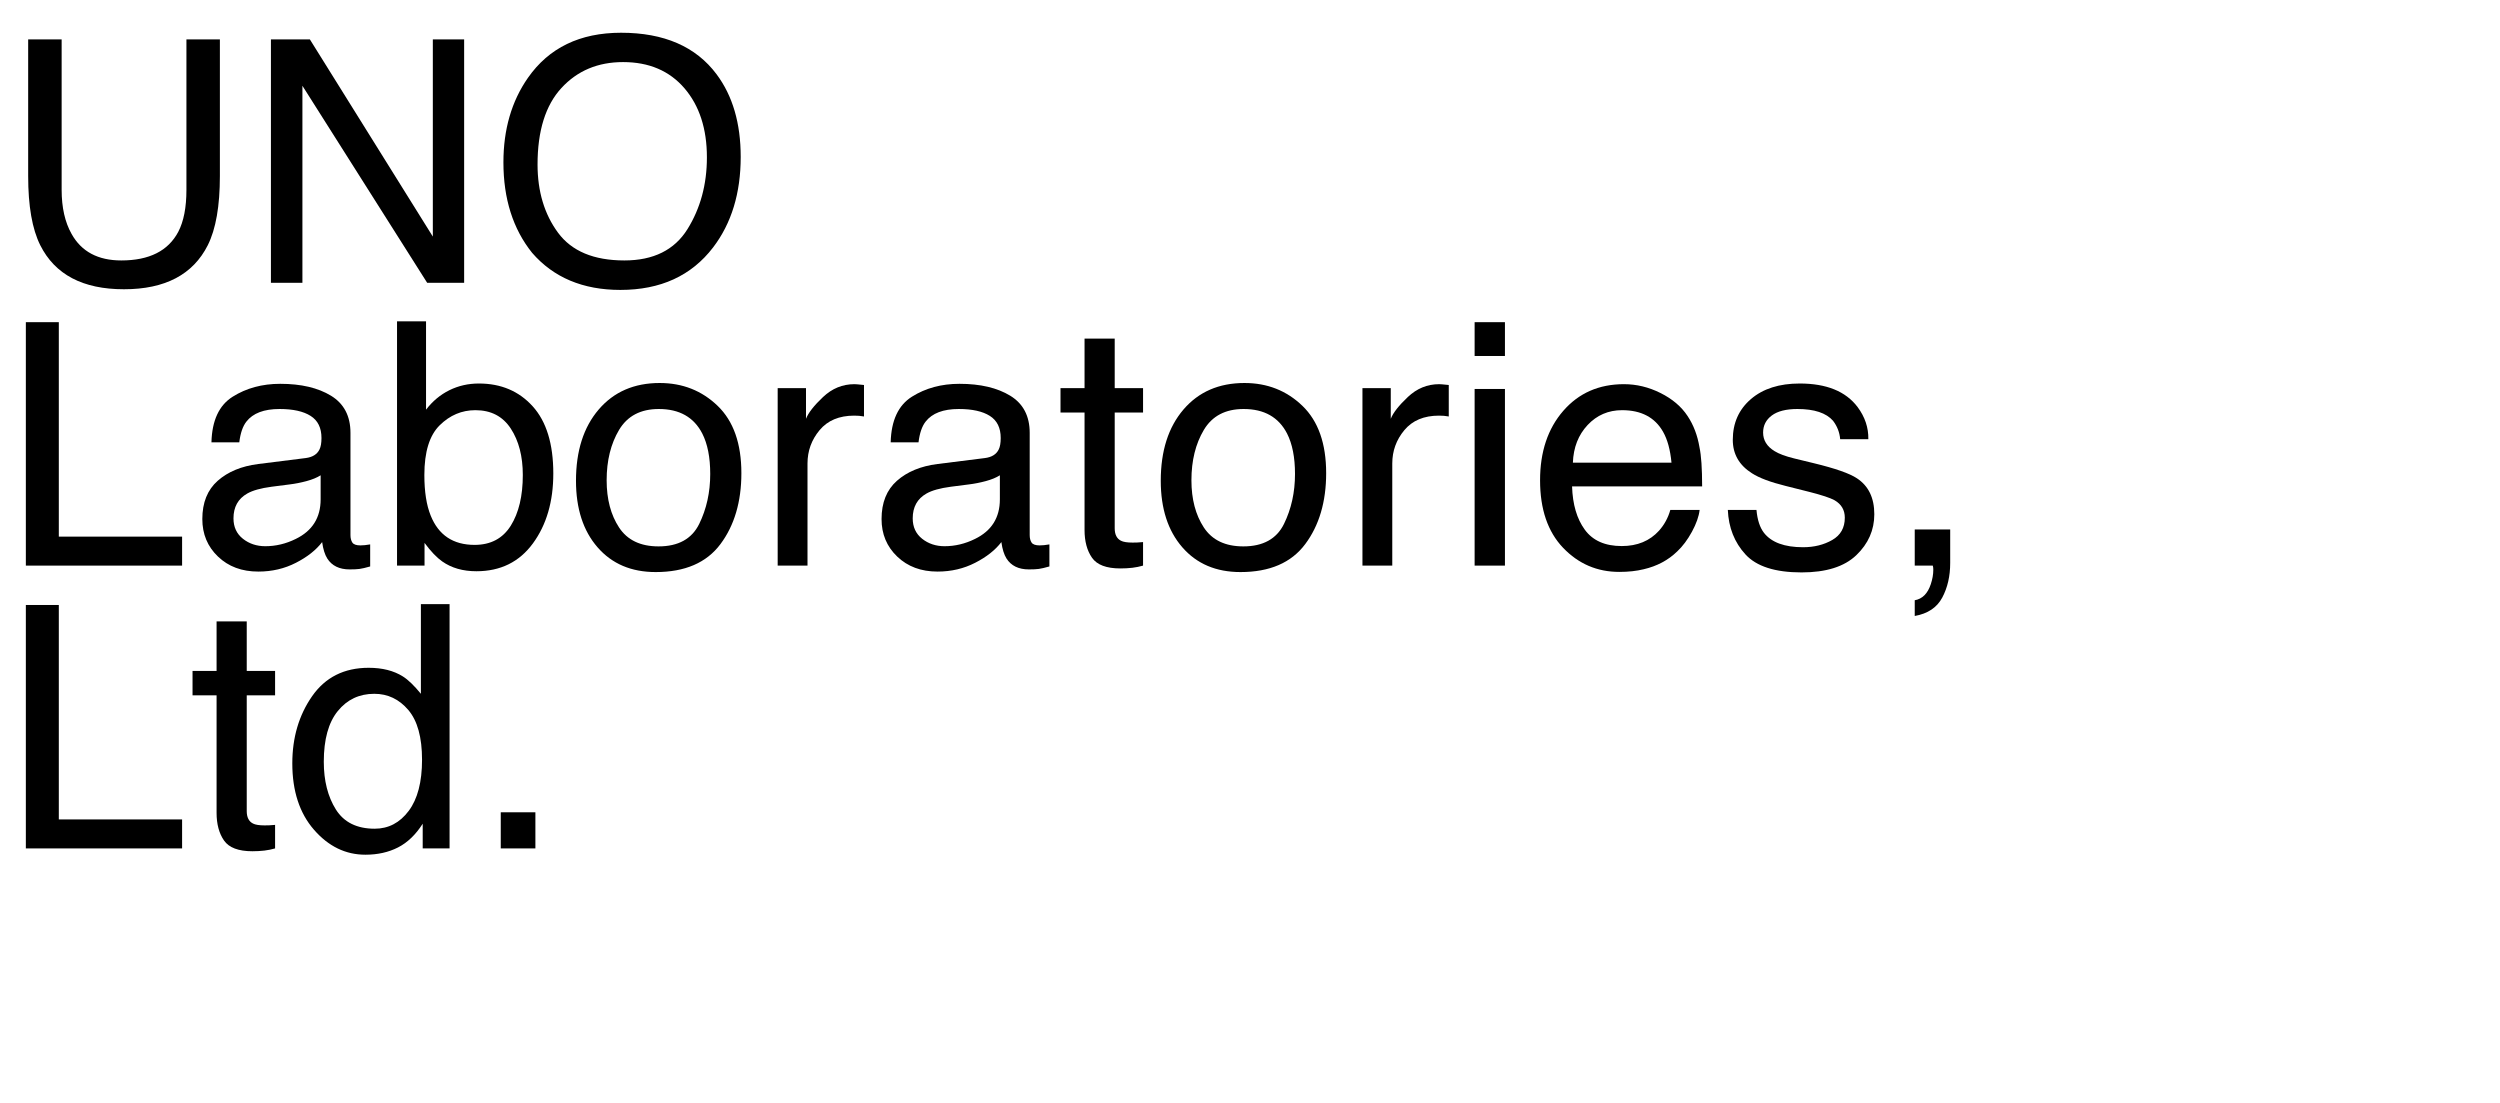
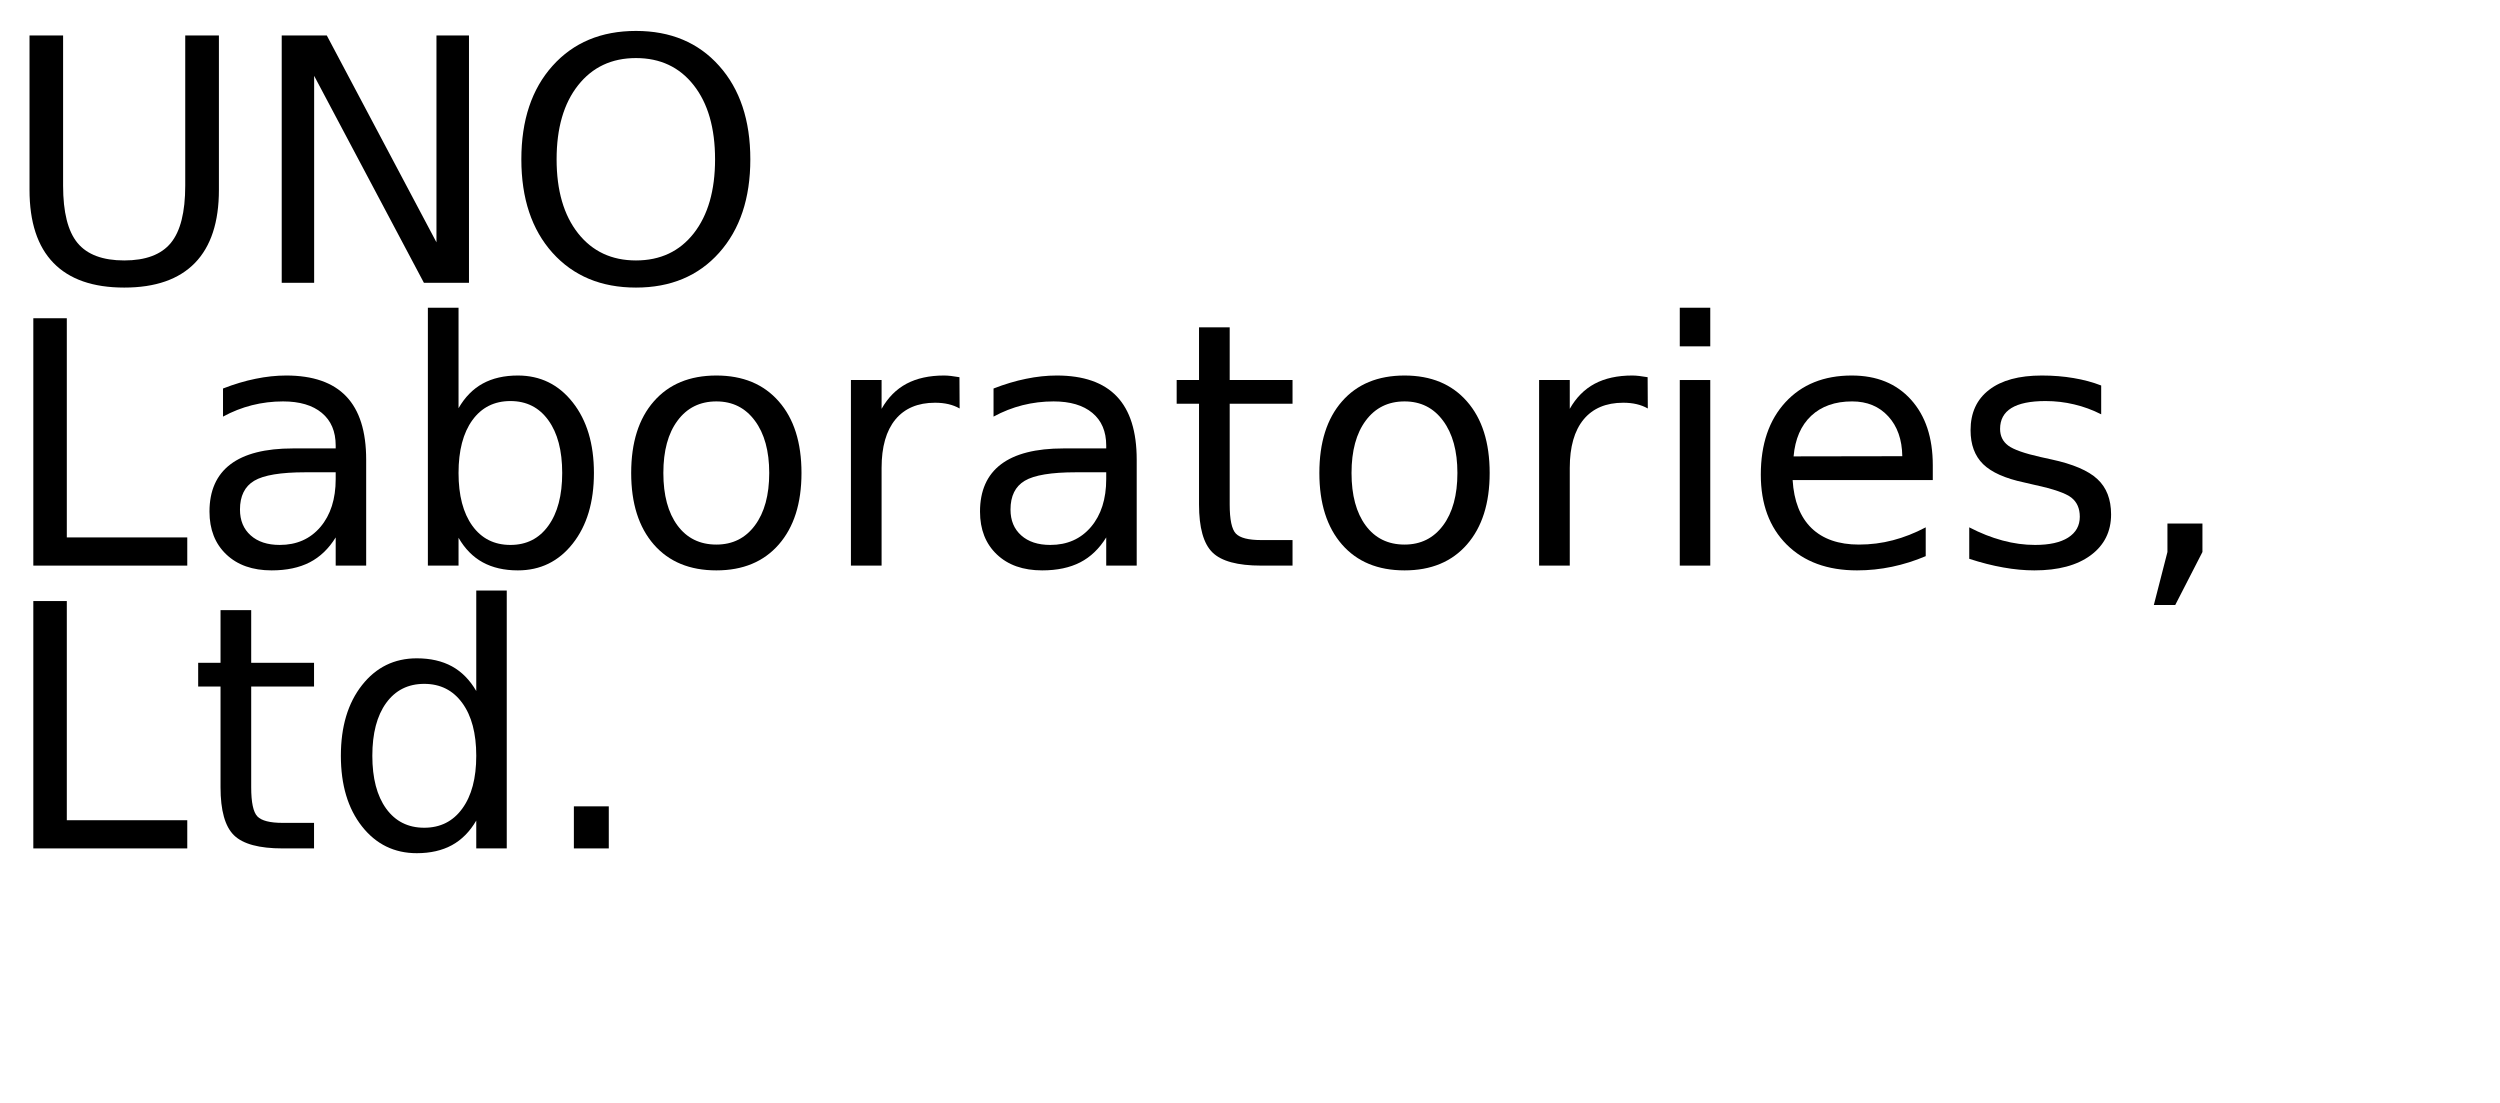
<svg xmlns="http://www.w3.org/2000/svg" xmlns:xlink="http://www.w3.org/1999/xlink" width="442" height="195" viewBox="0 0 442 195">
  <defs>
    <g>
      <g id="glyph-0-0">
-         <path d="M 10.898 -43.039 L 10.898 -16.438 C 10.898 -13.312 11.484 -10.711 12.656 -8.641 C 14.395 -5.516 17.324 -3.953 21.445 -3.953 C 26.387 -3.953 29.746 -5.645 31.523 -9.023 C 32.48 -10.859 32.961 -13.328 32.961 -16.438 L 32.961 -43.039 L 38.875 -43.039 L 38.875 -18.867 C 38.875 -13.574 38.164 -9.5 36.738 -6.648 C 34.121 -1.453 29.18 1.141 21.914 1.141 C 14.648 1.141 9.719 -1.453 7.117 -6.648 C 5.691 -9.5 4.98 -13.574 4.98 -18.867 L 4.98 -43.039 Z M 10.898 -43.039 " />
+         <path d="M 5.219 -43.734 L 11.156 -43.734 L 11.156 -17.172 C 11.156 -12.484 12.004 -9.109 13.703 -7.047 C 15.41 -4.984 18.164 -3.953 21.969 -3.953 C 25.758 -3.953 28.504 -4.984 30.203 -7.047 C 31.898 -9.109 32.75 -12.484 32.75 -17.172 L 32.75 -43.734 L 38.703 -43.734 L 38.703 -16.438 C 38.703 -10.727 37.289 -6.422 34.469 -3.516 C 31.645 -0.609 27.477 0.844 21.969 0.844 C 16.445 0.844 12.273 -0.609 9.453 -3.516 C 6.629 -6.422 5.219 -10.727 5.219 -16.438 Z M 5.219 -43.734 " />
      </g>
      <g id="glyph-0-1">
-         <path d="M 4.57 -43.039 L 11.453 -43.039 L 33.195 -8.172 L 33.195 -43.039 L 38.73 -43.039 L 38.73 0 L 32.195 0 L 10.137 -34.836 L 10.137 0 L 4.57 0 Z M 4.57 -43.039 " />
+         <path d="M 5.891 -43.734 L 13.859 -43.734 L 33.25 -7.156 L 33.25 -43.734 L 39 -43.734 L 39 0 L 31.031 0 L 11.625 -36.594 L 11.625 0 L 5.891 0 Z M 5.891 -43.734 " />
      </g>
      <g id="glyph-0-2">
-         <path d="M 23.145 -44.211 C 30.742 -44.211 36.367 -41.766 40.02 -36.883 C 42.871 -33.074 44.297 -28.203 44.297 -22.266 C 44.297 -15.84 42.664 -10.5 39.406 -6.242 C 35.578 -1.242 30.117 1.258 23.027 1.258 C 16.406 1.258 11.203 -0.93 7.414 -5.305 C 4.035 -9.523 2.344 -14.852 2.344 -21.297 C 2.344 -27.117 3.789 -32.102 6.68 -36.242 C 10.391 -41.555 15.879 -44.211 23.145 -44.211 Z M 23.73 -3.953 C 28.867 -3.953 32.582 -5.797 34.879 -9.477 C 37.172 -13.16 38.32 -17.391 38.32 -22.18 C 38.32 -27.238 36.996 -31.309 34.352 -34.395 C 31.703 -37.48 28.086 -39.023 23.496 -39.023 C 19.043 -39.023 15.41 -37.496 12.598 -34.438 C 9.785 -31.383 8.379 -26.875 8.379 -20.918 C 8.379 -16.152 9.586 -12.133 11.996 -8.863 C 14.41 -5.59 18.32 -3.953 23.73 -3.953 Z M 23.73 -3.953 " />
+         <path d="M 23.641 -39.734 C 19.348 -39.734 15.938 -38.129 13.406 -34.922 C 10.875 -31.723 9.609 -27.359 9.609 -21.828 C 9.609 -16.316 10.875 -11.957 13.406 -8.75 C 15.938 -5.551 19.348 -3.953 23.641 -3.953 C 27.941 -3.953 31.348 -5.551 33.859 -8.75 C 36.367 -11.957 37.625 -16.316 37.625 -21.828 C 37.625 -27.359 36.367 -31.723 33.859 -34.922 C 31.348 -38.129 27.941 -39.734 23.641 -39.734 Z M 23.641 -44.531 C 29.773 -44.531 34.676 -42.473 38.344 -38.359 C 42.02 -34.254 43.859 -28.742 43.859 -21.828 C 43.859 -14.93 42.02 -9.426 38.344 -5.312 C 34.676 -1.207 29.773 0.844 23.641 0.844 C 17.492 0.844 12.578 -1.203 8.891 -5.297 C 5.211 -9.398 3.375 -14.91 3.375 -21.828 C 3.375 -28.742 5.211 -34.254 8.891 -38.359 C 12.578 -42.473 17.492 -44.531 23.641 -44.531 Z M 23.641 -44.531 " />
      </g>
      <g id="glyph-0-3">
-         <path d="M 4.57 -43.039 L 10.398 -43.039 L 10.398 -5.125 L 32.195 -5.125 L 32.195 0 L 4.57 0 Z M 4.57 -43.039 " />
+         <path d="M 5.891 -43.734 L 11.812 -43.734 L 11.812 -4.984 L 33.109 -4.984 L 33.109 0 L 5.891 0 Z M 5.891 -43.734 " />
      </g>
      <g id="glyph-0-4">
-         <path d="M 7.91 -8.352 C 7.91 -6.828 8.469 -5.625 9.578 -4.746 C 10.691 -3.867 12.012 -3.43 13.535 -3.43 C 15.391 -3.43 17.188 -3.859 18.926 -4.719 C 21.855 -6.145 23.32 -8.477 23.32 -11.719 L 23.32 -15.969 C 22.676 -15.559 21.844 -15.215 20.828 -14.941 C 19.812 -14.668 18.82 -14.473 17.844 -14.355 L 14.648 -13.945 C 12.734 -13.691 11.297 -13.289 10.344 -12.742 C 8.723 -11.824 7.91 -10.359 7.91 -8.352 Z M 20.684 -19.016 C 21.895 -19.172 22.703 -19.68 23.117 -20.539 C 23.352 -21.008 23.469 -21.68 23.469 -22.559 C 23.469 -24.355 22.828 -25.66 21.547 -26.469 C 20.27 -27.281 18.438 -27.688 16.055 -27.688 C 13.301 -27.688 11.348 -26.945 10.195 -25.461 C 9.551 -24.641 9.133 -23.418 8.938 -21.797 L 4.016 -21.797 C 4.113 -25.664 5.367 -28.355 7.777 -29.867 C 10.191 -31.383 12.988 -32.141 16.172 -32.141 C 19.863 -32.141 22.859 -31.438 25.164 -30.031 C 27.449 -28.625 28.594 -26.438 28.594 -23.469 L 28.594 -5.391 C 28.594 -4.844 28.707 -4.406 28.93 -4.07 C 29.156 -3.738 29.629 -3.574 30.352 -3.574 C 30.586 -3.574 30.852 -3.59 31.141 -3.617 C 31.434 -3.648 31.75 -3.691 32.078 -3.75 L 32.078 0.148 C 31.258 0.383 30.633 0.527 30.203 0.586 C 29.773 0.645 29.188 0.672 28.445 0.672 C 26.629 0.672 25.312 0.031 24.492 -1.258 C 24.062 -1.941 23.758 -2.91 23.586 -4.16 C 22.512 -2.754 20.969 -1.531 18.953 -0.5 C 16.941 0.535 14.727 1.055 12.305 1.055 C 9.395 1.055 7.016 0.172 5.172 -1.598 C 3.324 -3.363 2.402 -5.578 2.402 -8.234 C 2.402 -11.145 3.312 -13.398 5.125 -15 C 6.941 -16.602 9.328 -17.586 12.273 -17.961 Z M 20.684 -19.016 " />
+         <path d="M 20.562 -16.5 C 16.207 -16.5 13.191 -16 11.516 -15 C 9.836 -14 9 -12.301 9 -9.906 C 9 -7.988 9.629 -6.469 10.891 -5.344 C 12.148 -4.219 13.863 -3.656 16.031 -3.656 C 19.02 -3.656 21.414 -4.711 23.219 -6.828 C 25.02 -8.953 25.922 -11.773 25.922 -15.297 L 25.922 -16.5 Z M 31.312 -18.719 L 31.312 0 L 25.922 0 L 25.922 -4.984 C 24.691 -2.992 23.16 -1.523 21.328 -0.578 C 19.492 0.367 17.25 0.844 14.594 0.844 C 11.227 0.844 8.555 -0.098 6.578 -1.984 C 4.598 -3.867 3.609 -6.391 3.609 -9.547 C 3.609 -13.242 4.844 -16.031 7.312 -17.906 C 9.781 -19.781 13.469 -20.719 18.375 -20.719 L 25.922 -20.719 L 25.922 -21.234 C 25.922 -23.723 25.102 -25.645 23.469 -27 C 21.844 -28.352 19.555 -29.031 16.609 -29.031 C 14.734 -29.031 12.906 -28.805 11.125 -28.359 C 9.352 -27.91 7.645 -27.238 6 -26.344 L 6 -31.312 C 7.977 -32.082 9.895 -32.656 11.75 -33.031 C 13.602 -33.414 15.41 -33.609 17.172 -33.609 C 21.91 -33.609 25.453 -32.375 27.797 -29.906 C 30.141 -27.445 31.312 -23.719 31.312 -18.719 Z M 31.312 -18.719 " />
      </g>
      <g id="glyph-0-5">
-         <path d="M 3.457 -43.184 L 8.586 -43.184 L 8.586 -27.57 C 9.738 -29.074 11.113 -30.219 12.715 -31.012 C 14.316 -31.801 16.055 -32.195 17.93 -32.195 C 21.836 -32.195 25.004 -30.855 27.438 -28.168 C 29.867 -25.484 31.086 -21.523 31.086 -16.289 C 31.086 -11.328 29.883 -7.207 27.48 -3.926 C 25.078 -0.645 21.75 0.996 17.492 0.996 C 15.109 0.996 13.094 0.422 11.453 -0.734 C 10.477 -1.418 9.434 -2.508 8.32 -4.016 L 8.32 0 L 3.457 0 Z M 17.168 -3.664 C 20.02 -3.664 22.152 -4.797 23.57 -7.062 C 24.984 -9.328 25.695 -12.312 25.695 -16.023 C 25.695 -19.324 24.984 -22.062 23.57 -24.227 C 22.152 -26.395 20.07 -27.48 17.312 -27.48 C 14.91 -27.48 12.809 -26.594 11 -24.812 C 9.195 -23.035 8.289 -20.109 8.289 -16.023 C 8.289 -13.074 8.664 -10.684 9.406 -8.848 C 10.793 -5.391 13.379 -3.664 17.168 -3.664 Z M 17.168 -3.664 " />
+         <path d="M 29.203 -16.375 C 29.203 -20.344 28.383 -23.453 26.75 -25.703 C 25.125 -27.961 22.891 -29.094 20.047 -29.094 C 17.191 -29.094 14.945 -27.961 13.312 -25.703 C 11.688 -23.453 10.875 -20.344 10.875 -16.375 C 10.875 -12.414 11.688 -9.305 13.312 -7.047 C 14.945 -4.785 17.191 -3.656 20.047 -3.656 C 22.891 -3.656 25.125 -4.785 26.75 -7.047 C 28.383 -9.305 29.203 -12.414 29.203 -16.375 Z M 10.875 -27.828 C 12 -29.785 13.426 -31.238 15.156 -32.188 C 16.883 -33.133 18.953 -33.609 21.359 -33.609 C 25.336 -33.609 28.57 -32.023 31.062 -28.859 C 33.562 -25.691 34.812 -21.531 34.812 -16.375 C 34.812 -11.219 33.562 -7.055 31.062 -3.891 C 28.57 -0.734 25.336 0.844 21.359 0.844 C 18.953 0.844 16.883 0.367 15.156 -0.578 C 13.426 -1.523 12 -2.973 10.875 -4.922 L 10.875 0 L 5.453 0 L 5.453 -45.594 L 10.875 -45.594 Z M 10.875 -27.828 " />
      </g>
      <g id="glyph-0-6">
-         <path d="M 16.32 -3.398 C 19.816 -3.398 22.211 -4.723 23.512 -7.367 C 24.809 -10.016 25.461 -12.961 25.461 -16.203 C 25.461 -19.133 24.992 -21.516 24.055 -23.352 C 22.57 -26.242 20.008 -27.688 16.375 -27.688 C 13.152 -27.688 10.812 -26.453 9.344 -23.992 C 7.879 -21.531 7.148 -18.562 7.148 -15.086 C 7.148 -11.746 7.883 -8.965 9.344 -6.738 C 10.809 -4.512 13.133 -3.398 16.32 -3.398 Z M 16.523 -32.285 C 20.566 -32.285 23.984 -30.938 26.777 -28.242 C 29.57 -25.547 30.969 -21.582 30.969 -16.348 C 30.969 -11.289 29.734 -7.109 27.273 -3.809 C 24.812 -0.508 20.996 1.141 15.82 1.141 C 11.504 1.141 8.078 -0.316 5.539 -3.238 C 3 -6.156 1.727 -10.078 1.727 -15 C 1.727 -20.273 3.066 -24.473 5.742 -27.598 C 8.418 -30.723 12.012 -32.285 16.523 -32.285 Z M 16.523 -32.285 " />
+         <path d="M 18.375 -29.031 C 15.477 -29.031 13.191 -27.898 11.516 -25.641 C 9.836 -23.391 9 -20.301 9 -16.375 C 9 -12.445 9.832 -9.352 11.5 -7.094 C 13.164 -4.844 15.457 -3.719 18.375 -3.719 C 21.238 -3.719 23.508 -4.848 25.188 -7.109 C 26.875 -9.379 27.719 -12.469 27.719 -16.375 C 27.719 -20.258 26.875 -23.336 25.188 -25.609 C 23.508 -27.891 21.238 -29.031 18.375 -29.031 Z M 18.375 -33.609 C 23.062 -33.609 26.738 -32.082 29.406 -29.031 C 32.082 -25.988 33.422 -21.77 33.422 -16.375 C 33.422 -11.008 32.082 -6.797 29.406 -3.734 C 26.738 -0.68 23.062 0.844 18.375 0.844 C 13.664 0.844 9.977 -0.68 7.312 -3.734 C 4.645 -6.797 3.312 -11.008 3.312 -16.375 C 3.312 -21.77 4.645 -25.988 7.312 -29.031 C 9.977 -32.082 13.664 -33.609 18.375 -33.609 Z M 18.375 -33.609 " />
      </g>
      <g id="glyph-0-7">
-         <path d="M 4.016 -31.375 L 9.023 -31.375 L 9.023 -25.957 C 9.434 -27.012 10.438 -28.297 12.039 -29.809 C 13.641 -31.324 15.488 -32.078 17.578 -32.078 C 17.676 -32.078 17.844 -32.07 18.078 -32.051 C 18.312 -32.031 18.711 -31.992 19.277 -31.934 L 19.277 -26.367 C 18.965 -26.426 18.676 -26.465 18.414 -26.484 C 18.148 -26.504 17.859 -26.516 17.547 -26.516 C 14.891 -26.516 12.852 -25.66 11.426 -23.949 C 10 -22.242 9.289 -20.273 9.289 -18.047 L 9.289 0 L 4.016 0 Z M 4.016 -31.375 " />
+         <path d="M 24.672 -27.781 C 24.066 -28.125 23.406 -28.379 22.688 -28.547 C 21.977 -28.711 21.191 -28.797 20.328 -28.797 C 17.285 -28.797 14.945 -27.805 13.312 -25.828 C 11.688 -23.848 10.875 -21 10.875 -17.281 L 10.875 0 L 5.453 0 L 5.453 -32.812 L 10.875 -32.812 L 10.875 -27.719 C 12 -29.707 13.469 -31.188 15.281 -32.156 C 17.102 -33.125 19.316 -33.609 21.922 -33.609 C 22.285 -33.609 22.691 -33.582 23.141 -33.531 C 23.586 -33.477 24.086 -33.406 24.641 -33.312 Z M 24.672 -27.781 " />
      </g>
      <g id="glyph-0-8">
-         <path d="M 4.922 -40.137 L 10.254 -40.137 L 10.254 -31.375 L 15.266 -31.375 L 15.266 -27.07 L 10.254 -27.07 L 10.254 -6.594 C 10.254 -5.5 10.625 -4.766 11.367 -4.395 C 11.777 -4.18 12.461 -4.07 13.418 -4.07 C 13.672 -4.07 13.945 -4.078 14.238 -4.086 C 14.531 -4.098 14.875 -4.121 15.266 -4.16 L 15.266 0 C 14.66 0.176 14.027 0.305 13.375 0.383 C 12.719 0.461 12.012 0.5 11.25 0.5 C 8.789 0.5 7.117 -0.133 6.242 -1.391 C 5.363 -2.652 4.922 -4.289 4.922 -6.297 L 4.922 -27.07 L 0.672 -27.07 L 0.672 -31.375 L 4.922 -31.375 Z M 4.922 -40.137 " />
+         <path d="M 10.984 -42.125 L 10.984 -32.812 L 22.094 -32.812 L 22.094 -28.625 L 10.984 -28.625 L 10.984 -10.812 C 10.984 -8.133 11.348 -6.414 12.078 -5.656 C 12.816 -4.895 14.305 -4.516 16.547 -4.516 L 22.094 -4.516 L 22.094 0 L 16.547 0 C 12.391 0 9.52 -0.773 7.938 -2.328 C 6.352 -3.879 5.562 -6.707 5.562 -10.812 L 5.562 -28.625 L 1.609 -28.625 L 1.609 -32.812 L 5.562 -32.812 L 5.562 -42.125 Z M 10.984 -42.125 " />
      </g>
      <g id="glyph-0-9">
-         <path d="M 3.867 -31.23 L 9.227 -31.23 L 9.227 0 L 3.867 0 Z M 3.867 -43.039 L 9.227 -43.039 L 9.227 -37.062 L 3.867 -37.062 Z M 3.867 -43.039 " />
+         <path d="M 5.656 -32.812 L 11.047 -32.812 L 11.047 0 L 5.656 0 Z M 5.656 -45.594 L 11.047 -45.594 L 11.047 -38.766 L 5.656 -38.766 Z M 5.656 -45.594 " />
      </g>
      <g id="glyph-0-10">
-         <path d="M 16.934 -32.078 C 19.16 -32.078 21.32 -31.559 23.406 -30.512 C 25.496 -29.469 27.09 -28.117 28.184 -26.453 C 29.238 -24.871 29.941 -23.027 30.293 -20.918 C 30.605 -19.473 30.762 -17.168 30.762 -14.004 L 7.766 -14.004 C 7.863 -10.82 8.613 -8.266 10.02 -6.344 C 11.426 -4.418 13.602 -3.457 16.555 -3.457 C 19.309 -3.457 21.504 -4.367 23.145 -6.18 C 24.082 -7.234 24.746 -8.457 25.137 -9.844 L 30.32 -9.844 C 30.184 -8.691 29.73 -7.406 28.961 -5.992 C 28.188 -4.574 27.324 -3.418 26.367 -2.52 C 24.766 -0.957 22.781 0.098 20.422 0.645 C 19.152 0.957 17.715 1.113 16.113 1.113 C 12.207 1.113 8.898 -0.309 6.18 -3.148 C 3.465 -5.992 2.109 -9.969 2.109 -15.086 C 2.109 -20.125 3.477 -24.219 6.211 -27.363 C 8.945 -30.508 12.52 -32.078 16.934 -32.078 Z M 25.344 -18.195 C 25.129 -20.48 24.629 -22.305 23.848 -23.672 C 22.402 -26.211 19.992 -27.48 16.609 -27.48 C 14.188 -27.48 12.156 -26.605 10.516 -24.859 C 8.875 -23.109 8.008 -20.891 7.91 -18.195 Z M 25.344 -18.195 " />
+         <path d="M 33.719 -17.75 L 33.719 -15.125 L 8.938 -15.125 C 9.164 -11.406 10.281 -8.57 12.281 -6.625 C 14.289 -4.688 17.082 -3.719 20.656 -3.719 C 22.727 -3.719 24.734 -3.973 26.672 -4.484 C 28.617 -4.992 30.551 -5.754 32.469 -6.766 L 32.469 -1.672 C 30.531 -0.848 28.547 -0.223 26.516 0.203 C 24.484 0.629 22.422 0.844 20.328 0.844 C 15.098 0.844 10.953 -0.676 7.891 -3.719 C 4.836 -6.77 3.312 -10.891 3.312 -16.078 C 3.312 -21.453 4.758 -25.719 7.656 -28.875 C 10.562 -32.031 14.473 -33.609 19.391 -33.609 C 23.805 -33.609 27.297 -32.188 29.859 -29.344 C 32.43 -26.5 33.719 -22.633 33.719 -17.75 Z M 28.328 -19.344 C 28.285 -22.289 27.457 -24.641 25.844 -26.391 C 24.238 -28.148 22.109 -29.031 19.453 -29.031 C 16.441 -29.031 14.031 -28.18 12.219 -26.484 C 10.414 -24.785 9.379 -22.395 9.109 -19.312 Z M 28.328 -19.344 " />
      </g>
      <g id="glyph-0-11">
-         <path d="M 7 -9.844 C 7.156 -8.086 7.598 -6.738 8.32 -5.801 C 9.648 -4.102 11.953 -3.25 15.234 -3.25 C 17.188 -3.25 18.906 -3.676 20.391 -4.527 C 21.875 -5.375 22.617 -6.688 22.617 -8.469 C 22.617 -9.816 22.023 -10.84 20.828 -11.543 C 20.066 -11.973 18.562 -12.469 16.32 -13.039 L 12.129 -14.094 C 9.453 -14.758 7.48 -15.5 6.211 -16.32 C 3.945 -17.746 2.812 -19.719 2.812 -22.234 C 2.812 -25.203 3.883 -27.609 6.02 -29.445 C 8.16 -31.281 11.035 -32.195 14.648 -32.195 C 19.375 -32.195 22.781 -30.812 24.875 -28.039 C 26.184 -26.281 26.816 -24.383 26.777 -22.352 L 21.797 -22.352 C 21.699 -23.543 21.281 -24.629 20.539 -25.605 C 19.328 -26.992 17.227 -27.688 14.238 -27.688 C 12.246 -27.688 10.738 -27.305 9.711 -26.543 C 8.688 -25.781 8.172 -24.773 8.172 -23.523 C 8.172 -22.156 8.848 -21.062 10.195 -20.242 C 10.977 -19.754 12.129 -19.328 13.652 -18.953 L 17.141 -18.105 C 20.93 -17.188 23.469 -16.297 24.758 -15.438 C 26.809 -14.09 27.832 -11.973 27.832 -9.082 C 27.832 -6.289 26.773 -3.875 24.652 -1.844 C 22.535 0.188 19.305 1.203 14.969 1.203 C 10.301 1.203 6.996 0.141 5.055 -1.977 C 3.109 -4.098 2.07 -6.719 1.934 -9.844 Z M 7 -9.844 " />
+         <path d="M 26.578 -31.844 L 26.578 -26.75 C 25.047 -27.531 23.457 -28.113 21.812 -28.5 C 20.176 -28.895 18.484 -29.094 16.734 -29.094 C 14.055 -29.094 12.047 -28.68 10.703 -27.859 C 9.367 -27.035 8.703 -25.805 8.703 -24.172 C 8.703 -22.922 9.18 -21.938 10.141 -21.219 C 11.098 -20.508 13.02 -19.832 15.906 -19.188 L 17.75 -18.781 C 21.582 -17.957 24.301 -16.797 25.906 -15.297 C 27.52 -13.805 28.328 -11.723 28.328 -9.047 C 28.328 -6.004 27.117 -3.594 24.703 -1.812 C 22.297 -0.039 18.984 0.844 14.766 0.844 C 13.004 0.844 11.172 0.672 9.266 0.328 C 7.367 -0.004 5.363 -0.516 3.25 -1.203 L 3.25 -6.766 C 5.238 -5.734 7.203 -4.957 9.141 -4.438 C 11.078 -3.914 12.992 -3.656 14.891 -3.656 C 17.422 -3.656 19.367 -4.086 20.734 -4.953 C 22.109 -5.828 22.797 -7.055 22.797 -8.641 C 22.797 -10.109 22.301 -11.234 21.312 -12.016 C 20.32 -12.797 18.16 -13.547 14.828 -14.266 L 12.953 -14.703 C 9.609 -15.41 7.191 -16.488 5.703 -17.938 C 4.223 -19.395 3.484 -21.395 3.484 -23.938 C 3.484 -27.02 4.578 -29.398 6.766 -31.078 C 8.953 -32.766 12.055 -33.609 16.078 -33.609 C 18.078 -33.609 19.953 -33.457 21.703 -33.156 C 23.461 -32.863 25.086 -32.426 26.578 -31.844 Z M 26.578 -31.844 " />
      </g>
      <g id="glyph-0-12">
-         <path d="M 4.98 6.125 C 6.328 5.891 7.273 4.941 7.82 3.281 C 8.113 2.402 8.262 1.555 8.262 0.734 C 8.262 0.598 8.258 0.473 8.246 0.367 C 8.238 0.258 8.211 0.137 8.172 0 L 4.98 0 L 4.98 -6.387 L 11.25 -6.387 L 11.25 -0.469 C 11.25 1.855 10.781 3.898 9.844 5.656 C 8.906 7.414 7.285 8.496 4.98 8.906 Z M 4.98 6.125 " />
+         <path d="M 7.031 -7.438 L 13.219 -7.438 L 13.219 -2.406 L 8.406 6.969 L 4.625 6.969 L 7.031 -2.406 Z M 7.031 -7.438 " />
      </g>
      <g id="glyph-0-13">
-         <path d="M 7.207 -15.32 C 7.207 -11.961 7.922 -9.148 9.344 -6.883 C 10.77 -4.617 13.055 -3.484 16.203 -3.484 C 18.645 -3.484 20.648 -4.535 22.223 -6.637 C 23.793 -8.734 24.578 -11.75 24.578 -15.672 C 24.578 -19.637 23.77 -22.574 22.148 -24.477 C 20.527 -26.383 18.523 -27.336 16.141 -27.336 C 13.484 -27.336 11.332 -26.32 9.684 -24.289 C 8.031 -22.258 7.207 -19.266 7.207 -15.32 Z M 15.148 -31.934 C 17.551 -31.934 19.562 -31.426 21.18 -30.41 C 22.117 -29.824 23.184 -28.797 24.375 -27.336 L 24.375 -43.184 L 29.445 -43.184 L 29.445 0 L 24.695 0 L 24.695 -4.367 C 23.465 -2.434 22.012 -1.035 20.332 -0.176 C 18.652 0.684 16.727 1.113 14.562 1.113 C 11.066 1.113 8.039 -0.355 5.477 -3.297 C 2.918 -6.234 1.641 -10.148 1.641 -15.031 C 1.641 -19.602 2.809 -23.559 5.141 -26.91 C 7.477 -30.258 10.812 -31.934 15.148 -31.934 Z M 15.148 -31.934 " />
+         <path d="M 27.25 -27.828 L 27.25 -45.594 L 32.641 -45.594 L 32.641 0 L 27.25 0 L 27.25 -4.922 C 26.113 -2.973 24.68 -1.523 22.953 -0.578 C 21.223 0.367 19.148 0.844 16.734 0.844 C 12.766 0.844 9.535 -0.734 7.047 -3.891 C 4.555 -7.055 3.312 -11.219 3.312 -16.375 C 3.312 -21.531 4.555 -25.691 7.047 -28.859 C 9.535 -32.023 12.766 -33.609 16.734 -33.609 C 19.148 -33.609 21.223 -33.133 22.953 -32.188 C 24.68 -31.238 26.113 -29.785 27.25 -27.828 Z M 8.875 -16.375 C 8.875 -12.414 9.688 -9.305 11.312 -7.047 C 12.945 -4.785 15.191 -3.656 18.047 -3.656 C 20.898 -3.656 23.145 -4.785 24.781 -7.047 C 26.426 -9.305 27.25 -12.414 27.25 -16.375 C 27.25 -20.344 26.426 -23.453 24.781 -25.703 C 23.145 -27.961 20.898 -29.094 18.047 -29.094 C 15.191 -29.094 12.945 -27.961 11.312 -25.703 C 9.688 -23.453 8.875 -20.344 8.875 -16.375 Z M 8.875 -16.375 " />
      </g>
      <g id="glyph-0-14">
-         <path d="M 5.125 -6.387 L 11.25 -6.387 L 11.25 0 L 5.125 0 Z M 5.125 -6.387 " />
+         <path d="M 6.422 -7.438 L 12.594 -7.438 L 12.594 0 L 6.422 0 Z M 6.422 -7.438 " />
      </g>
    </g>
  </defs>
  <g fill="rgb(0%, 0%, 0%)" fill-opacity="1">
    <use xlink:href="#glyph-0-0" x="0" y="50" />
-     <use xlink:href="#glyph-0-1" x="43.33" y="50" />
-     <use xlink:href="#glyph-0-2" x="86.66" y="50" />
+     <use xlink:href="#glyph-0-1" x="43.916" y="50" />
+     <use xlink:href="#glyph-0-2" x="88.799" y="50" />
  </g>
  <g fill="rgb(0%, 0%, 0%)" fill-opacity="1">
    <use xlink:href="#glyph-0-3" x="0" y="100" />
-     <use xlink:href="#glyph-0-4" x="33.369" y="100" />
-     <use xlink:href="#glyph-0-5" x="66.738" y="100" />
-     <use xlink:href="#glyph-0-6" x="100.107" y="100" />
-     <use xlink:href="#glyph-0-7" x="133.477" y="100" />
-     <use xlink:href="#glyph-0-4" x="153.457" y="100" />
-     <use xlink:href="#glyph-0-8" x="186.826" y="100" />
-     <use xlink:href="#glyph-0-6" x="203.496" y="100" />
-     <use xlink:href="#glyph-0-7" x="236.865" y="100" />
-     <use xlink:href="#glyph-0-9" x="256.846" y="100" />
-     <use xlink:href="#glyph-0-10" x="270.176" y="100" />
-     <use xlink:href="#glyph-0-11" x="303.545" y="100" />
-     <use xlink:href="#glyph-0-12" x="333.545" y="100" />
+     <use xlink:href="#glyph-0-4" x="33.428" y="100" />
+     <use xlink:href="#glyph-0-5" x="70.195" y="100" />
+     <use xlink:href="#glyph-0-6" x="108.281" y="100" />
+     <use xlink:href="#glyph-0-7" x="144.99" y="100" />
+     <use xlink:href="#glyph-0-4" x="169.658" y="100" />
+     <use xlink:href="#glyph-0-8" x="206.426" y="100" />
+     <use xlink:href="#glyph-0-6" x="229.951" y="100" />
+     <use xlink:href="#glyph-0-7" x="266.66" y="100" />
+     <use xlink:href="#glyph-0-9" x="291.328" y="100" />
+     <use xlink:href="#glyph-0-10" x="307.998" y="100" />
+     <use xlink:href="#glyph-0-11" x="344.912" y="100" />
+     <use xlink:href="#glyph-0-12" x="376.172" y="100" />
  </g>
  <g fill="rgb(0%, 0%, 0%)" fill-opacity="1">
    <use xlink:href="#glyph-0-3" x="0" y="150" />
-     <use xlink:href="#glyph-0-8" x="33.369" y="150" />
-     <use xlink:href="#glyph-0-13" x="50.039" y="150" />
-     <use xlink:href="#glyph-0-14" x="83.408" y="150" />
+     <use xlink:href="#glyph-0-8" x="33.428" y="150" />
+     <use xlink:href="#glyph-0-13" x="56.953" y="150" />
+     <use xlink:href="#glyph-0-14" x="95.039" y="150" />
  </g>
</svg>
